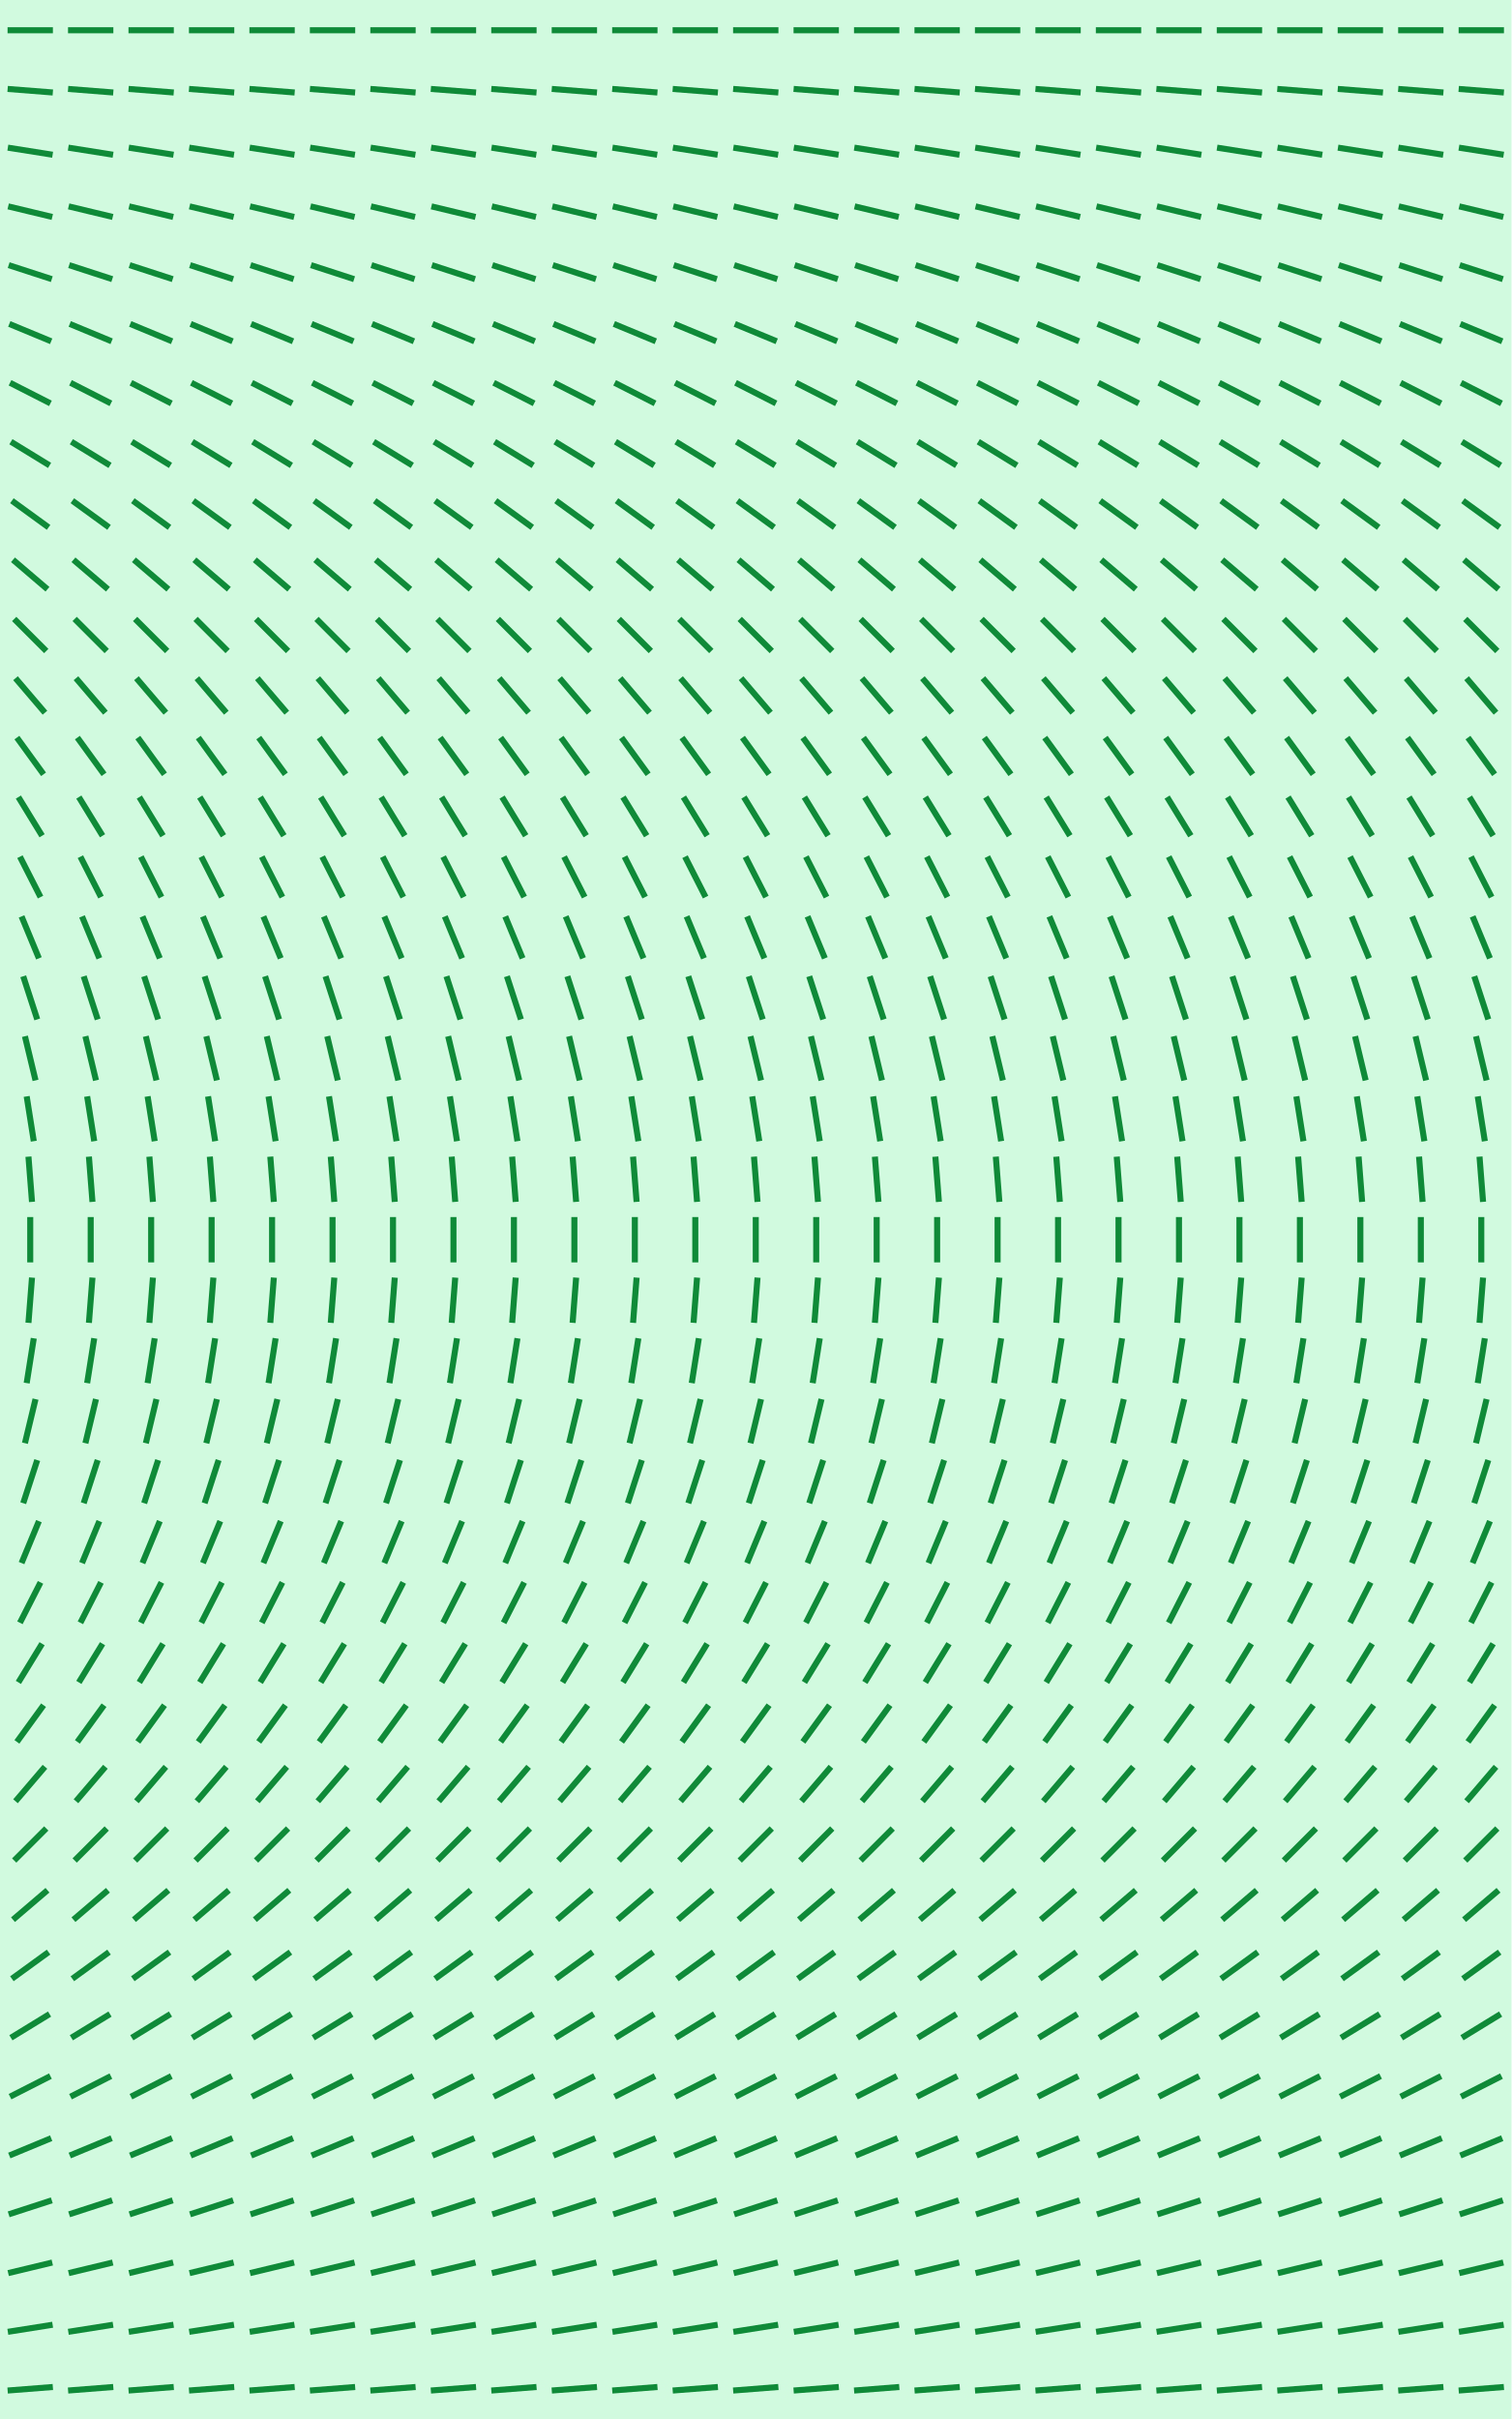
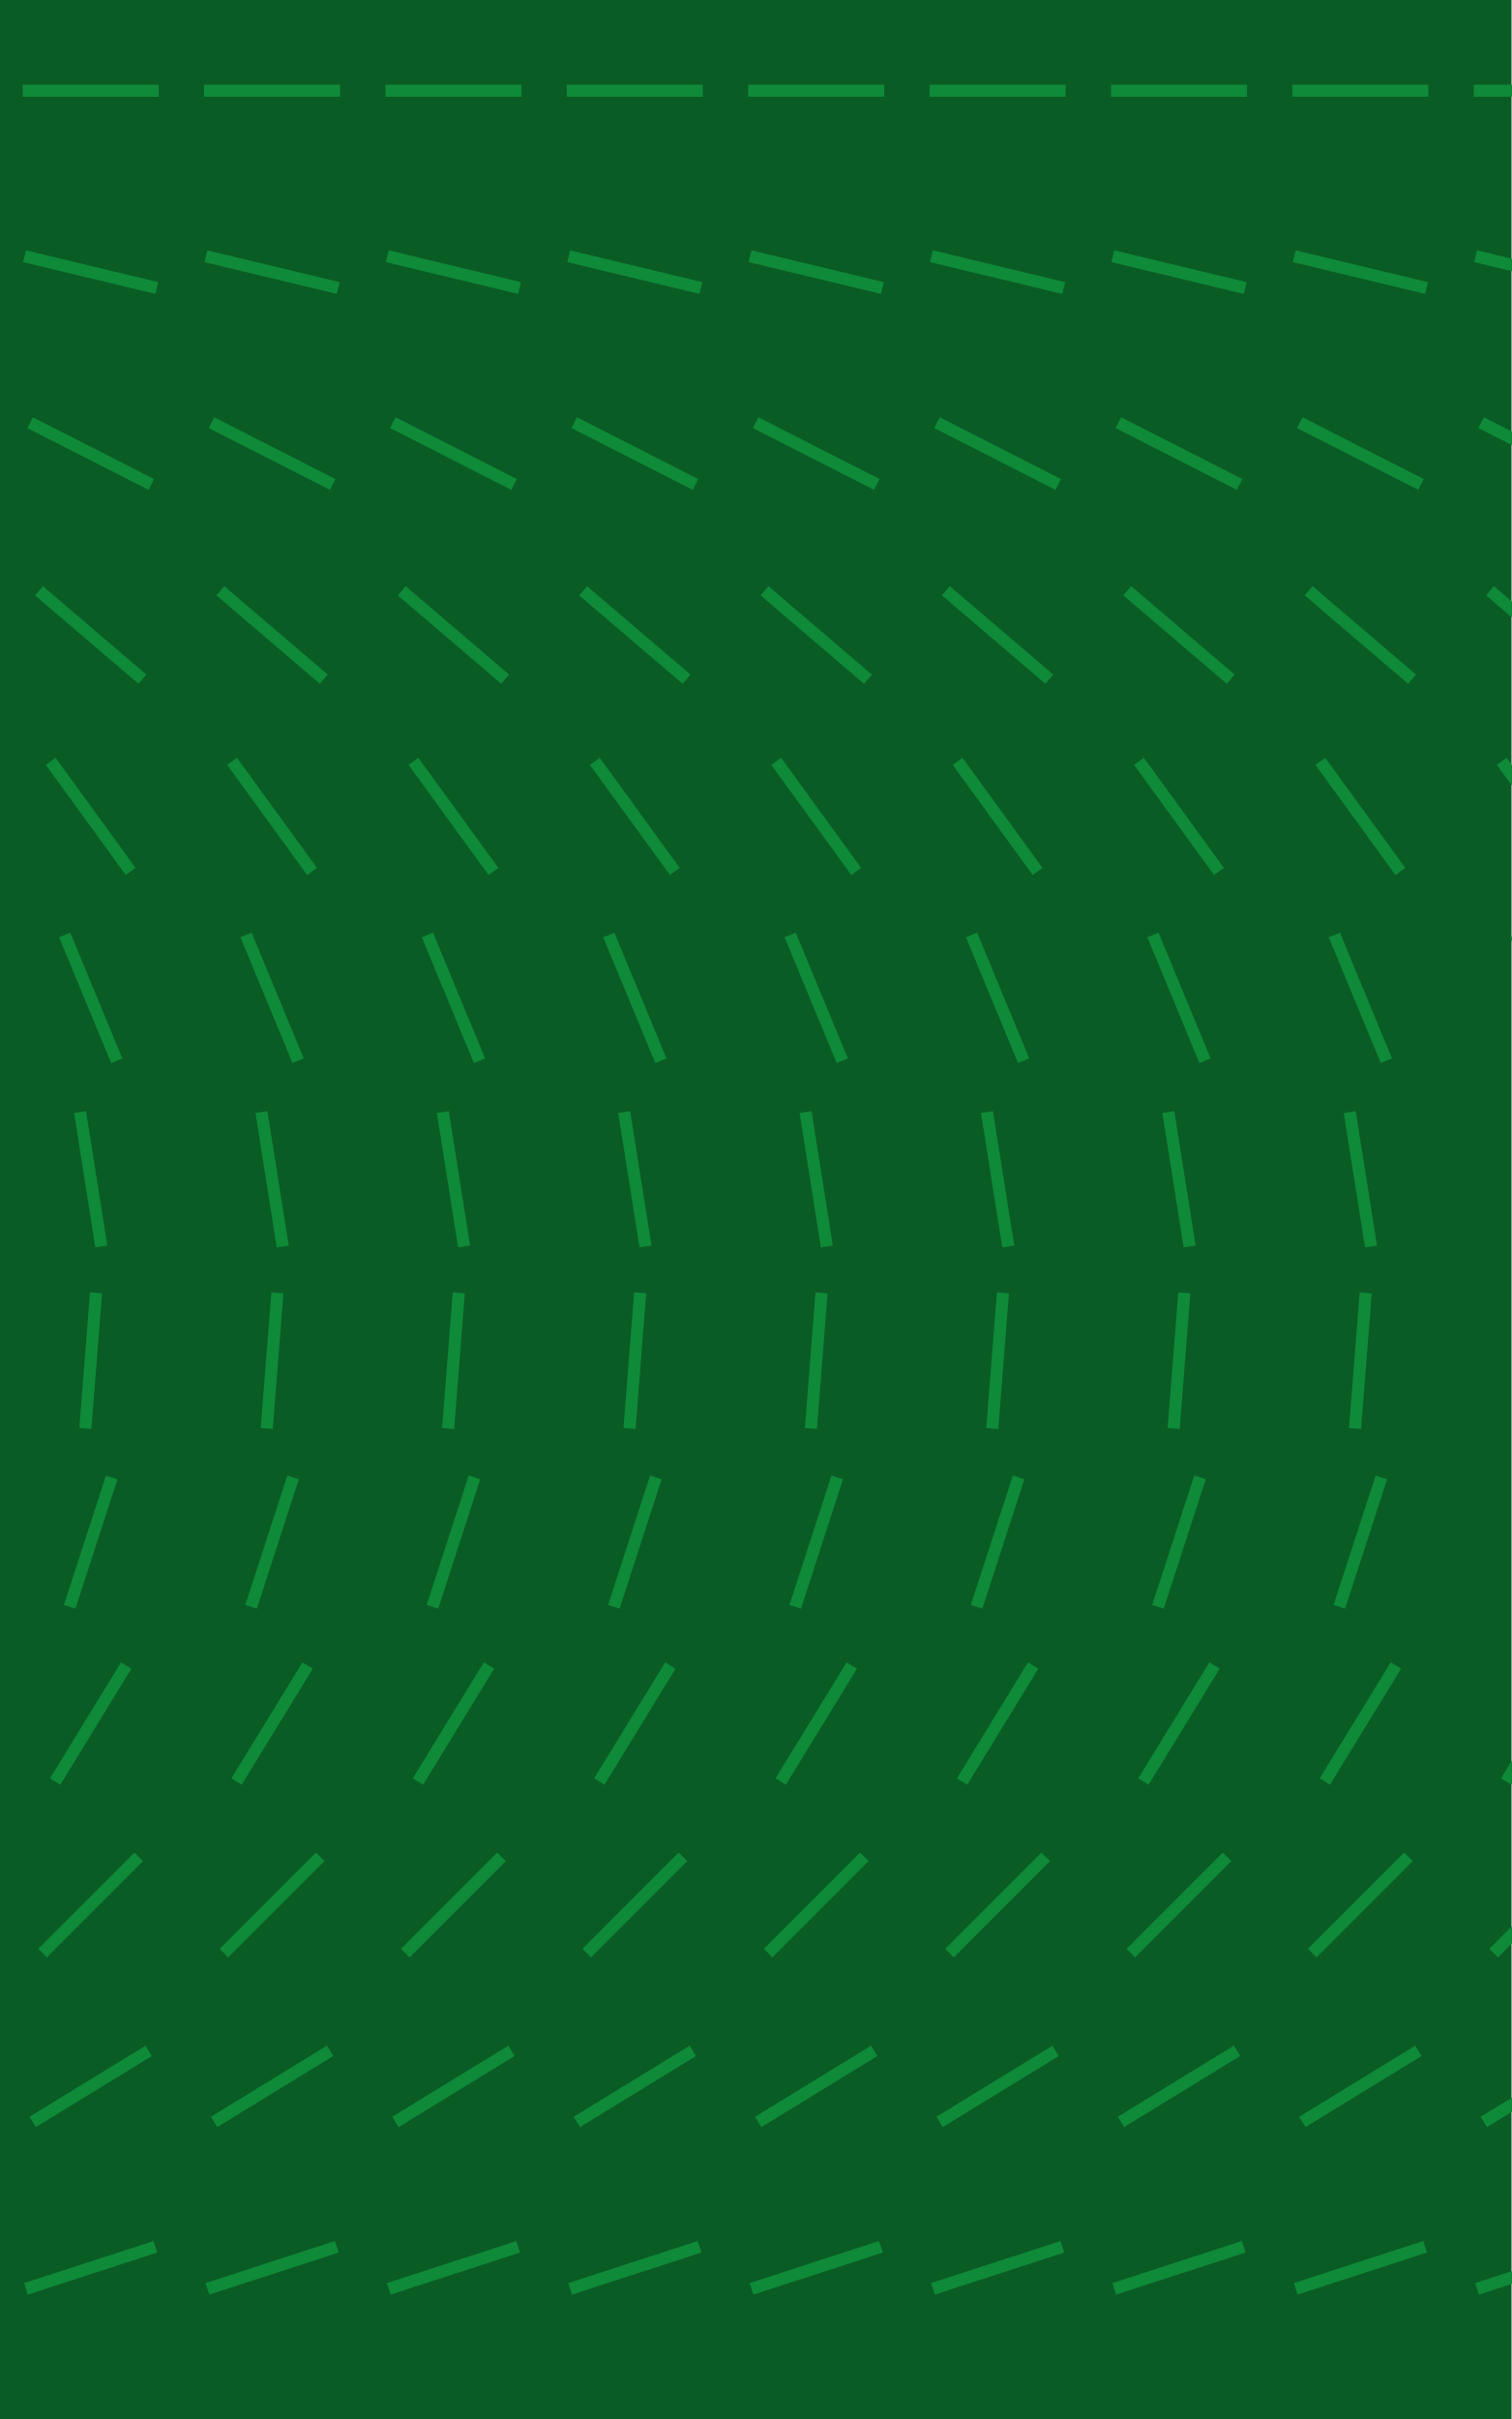
<svg xmlns="http://www.w3.org/2000/svg" viewBox="0 0 500 800" width="500" height="800" version="1.1">
-   <rect width="500" height="800" fill="hsl(140,80%, 90%)" />
-   <path d="M2.5,10 L17.5,10M2.523,29.412 L17.477,30.588M2.592,48.827 L17.408,51.173M2.707,68.249 L17.293,71.751M2.867,87.682 L17.133,92.318M3.071,107.13 L16.929,112.87M3.317,126.595 L16.683,133.405M3.605,146.081 L16.395,153.919M3.932,165.592 L16.068,174.408M4.297,185.129 L15.703,194.871M4.697,204.697 L15.303,215.303M5.129,224.297 L14.871,235.703M5.592,243.932 L14.408,256.068M6.081,263.605 L13.919,276.395M6.595,283.317 L13.405,296.683M7.13,303.071 L12.87,316.929M7.682,322.867 L12.318,337.133M8.249,342.707 L11.751,357.293M8.827,362.592 L11.173,377.408M9.412,382.523 L10.588,397.477M10,402.5 L10,417.5M10.588,422.523 L9.412,437.477M11.173,442.592 L8.827,457.408M11.751,462.707 L8.249,477.293M12.318,482.867 L7.682,497.133M12.87,503.071 L7.13,516.929M13.405,523.317 L6.595,536.683M13.919,543.605 L6.081,556.395M14.408,563.932 L5.592,576.068M14.871,584.297 L5.129,595.703M15.303,604.697 L4.697,615.303M15.703,625.129 L4.297,634.871M16.068,645.592 L3.932,654.408M16.395,666.081 L3.605,673.919M16.683,686.595 L3.317,693.405M16.929,707.13 L3.071,712.87M17.133,727.682 L2.867,732.318M17.293,748.249 L2.707,751.751M17.408,768.827 L2.592,771.173M17.477,789.412 L2.523,790.588M22.5,10 L37.5,10M22.523,29.412 L37.477,30.588M22.592,48.827 L37.408,51.173M22.707,68.249 L37.293,71.751M22.867,87.682 L37.133,92.318M23.071,107.13 L36.929,112.87M23.317,126.595 L36.683,133.405M23.605,146.081 L36.395,153.919M23.932,165.592 L36.068,174.408M24.297,185.129 L35.703,194.871M24.697,204.697 L35.303,215.303M25.129,224.297 L34.871,235.703M25.592,243.932 L34.408,256.068M26.081,263.605 L33.919,276.395M26.595,283.317 L33.405,296.683M27.13,303.071 L32.87,316.929M27.682,322.867 L32.318,337.133M28.249,342.707 L31.751,357.293M28.827,362.592 L31.173,377.408M29.412,382.523 L30.588,397.477M30,402.5 L30,417.5M30.588,422.523 L29.412,437.477M31.173,442.592 L28.827,457.408M31.751,462.707 L28.249,477.293M32.318,482.867 L27.682,497.133M32.87,503.071 L27.13,516.929M33.405,523.317 L26.595,536.683M33.919,543.605 L26.081,556.395M34.408,563.932 L25.592,576.068M34.871,584.297 L25.129,595.703M35.303,604.697 L24.697,615.303M35.703,625.129 L24.297,634.871M36.068,645.592 L23.932,654.408M36.395,666.081 L23.605,673.919M36.683,686.595 L23.317,693.405M36.929,707.13 L23.071,712.87M37.133,727.682 L22.867,732.318M37.293,748.249 L22.707,751.751M37.408,768.827 L22.592,771.173M37.477,789.412 L22.523,790.588M42.5,10 L57.5,10M42.523,29.412 L57.477,30.588M42.592,48.827 L57.408,51.173M42.707,68.249 L57.293,71.751M42.867,87.682 L57.133,92.318M43.071,107.13 L56.929,112.87M43.317,126.595 L56.683,133.405M43.605,146.081 L56.395,153.919M43.932,165.592 L56.068,174.408M44.297,185.129 L55.703,194.871M44.697,204.697 L55.303,215.303M45.129,224.297 L54.871,235.703M45.592,243.932 L54.408,256.068M46.081,263.605 L53.919,276.395M46.595,283.317 L53.405,296.683M47.13,303.071 L52.87,316.929M47.682,322.867 L52.318,337.133M48.249,342.707 L51.751,357.293M48.827,362.592 L51.173,377.408M49.412,382.523 L50.588,397.477M50,402.5 L50,417.5M50.588,422.523 L49.412,437.477M51.173,442.592 L48.827,457.408M51.751,462.707 L48.249,477.293M52.318,482.867 L47.682,497.133M52.87,503.071 L47.13,516.929M53.405,523.317 L46.595,536.683M53.919,543.605 L46.081,556.395M54.408,563.932 L45.592,576.068M54.871,584.297 L45.129,595.703M55.303,604.697 L44.697,615.303M55.703,625.129 L44.297,634.871M56.068,645.592 L43.932,654.408M56.395,666.081 L43.605,673.919M56.683,686.595 L43.317,693.405M56.929,707.13 L43.071,712.87M57.133,727.682 L42.867,732.318M57.293,748.249 L42.707,751.751M57.408,768.827 L42.592,771.173M57.477,789.412 L42.523,790.588M62.5,10 L77.5,10M62.523,29.412 L77.477,30.588M62.592,48.827 L77.408,51.173M62.707,68.249 L77.293,71.751M62.867,87.682 L77.133,92.318M63.071,107.13 L76.929,112.87M63.317,126.595 L76.683,133.405M63.605,146.081 L76.395,153.919M63.932,165.592 L76.068,174.408M64.297,185.129 L75.703,194.871M64.697,204.697 L75.303,215.303M65.129,224.297 L74.871,235.703M65.592,243.932 L74.408,256.068M66.081,263.605 L73.919,276.395M66.595,283.317 L73.405,296.683M67.13,303.071 L72.87,316.929M67.682,322.867 L72.318,337.133M68.249,342.707 L71.751,357.293M68.827,362.592 L71.173,377.408M69.412,382.523 L70.588,397.477M70,402.5 L70,417.5M70.588,422.523 L69.412,437.477M71.173,442.592 L68.827,457.408M71.751,462.707 L68.249,477.293M72.318,482.867 L67.682,497.133M72.87,503.071 L67.13,516.929M73.405,523.317 L66.595,536.683M73.919,543.605 L66.081,556.395M74.408,563.932 L65.592,576.068M74.871,584.297 L65.129,595.703M75.303,604.697 L64.697,615.303M75.703,625.129 L64.297,634.871M76.068,645.592 L63.932,654.408M76.395,666.081 L63.605,673.919M76.683,686.595 L63.317,693.405M76.929,707.13 L63.071,712.87M77.133,727.682 L62.867,732.318M77.293,748.249 L62.707,751.751M77.408,768.827 L62.592,771.173M77.477,789.412 L62.523,790.588M82.5,10 L97.5,10M82.523,29.412 L97.477,30.588M82.592,48.827 L97.408,51.173M82.707,68.249 L97.293,71.751M82.867,87.682 L97.133,92.318M83.071,107.13 L96.929,112.87M83.317,126.595 L96.683,133.405M83.605,146.081 L96.395,153.919M83.932,165.592 L96.068,174.408M84.297,185.129 L95.703,194.871M84.697,204.697 L95.303,215.303M85.129,224.297 L94.871,235.703M85.592,243.932 L94.408,256.068M86.081,263.605 L93.919,276.395M86.595,283.317 L93.405,296.683M87.13,303.071 L92.87,316.929M87.682,322.867 L92.318,337.133M88.249,342.707 L91.751,357.293M88.827,362.592 L91.173,377.408M89.412,382.523 L90.588,397.477M90,402.5 L90,417.5M90.588,422.523 L89.412,437.477M91.173,442.592 L88.827,457.408M91.751,462.707 L88.249,477.293M92.318,482.867 L87.682,497.133M92.87,503.071 L87.13,516.929M93.405,523.317 L86.595,536.683M93.919,543.605 L86.081,556.395M94.408,563.932 L85.592,576.068M94.871,584.297 L85.129,595.703M95.303,604.697 L84.697,615.303M95.703,625.129 L84.297,634.871M96.068,645.592 L83.932,654.408M96.395,666.081 L83.605,673.919M96.683,686.595 L83.317,693.405M96.929,707.13 L83.071,712.87M97.133,727.682 L82.867,732.318M97.293,748.249 L82.707,751.751M97.408,768.827 L82.592,771.173M97.477,789.412 L82.523,790.588M102.5,10 L117.5,10M102.523,29.412 L117.477,30.588M102.592,48.827 L117.408,51.173M102.707,68.249 L117.293,71.751M102.867,87.682 L117.133,92.318M103.071,107.13 L116.929,112.87M103.317,126.595 L116.683,133.405M103.605,146.081 L116.395,153.919M103.932,165.592 L116.068,174.408M104.297,185.129 L115.703,194.871M104.697,204.697 L115.303,215.303M105.129,224.297 L114.871,235.703M105.592,243.932 L114.408,256.068M106.081,263.605 L113.919,276.395M106.595,283.317 L113.405,296.683M107.13,303.071 L112.87,316.929M107.682,322.867 L112.318,337.133M108.249,342.707 L111.751,357.293M108.827,362.592 L111.173,377.408M109.412,382.523 L110.588,397.477M110,402.5 L110,417.5M110.588,422.523 L109.412,437.477M111.173,442.592 L108.827,457.408M111.751,462.707 L108.249,477.293M112.318,482.867 L107.682,497.133M112.87,503.071 L107.13,516.929M113.405,523.317 L106.595,536.683M113.919,543.605 L106.081,556.395M114.408,563.932 L105.592,576.068M114.871,584.297 L105.129,595.703M115.303,604.697 L104.697,615.303M115.703,625.129 L104.297,634.871M116.068,645.592 L103.932,654.408M116.395,666.081 L103.605,673.919M116.683,686.595 L103.317,693.405M116.929,707.13 L103.071,712.87M117.133,727.682 L102.867,732.318M117.293,748.249 L102.707,751.751M117.408,768.827 L102.592,771.173M117.477,789.412 L102.523,790.588M122.5,10 L137.5,10M122.523,29.412 L137.477,30.588M122.592,48.827 L137.408,51.173M122.707,68.249 L137.293,71.751M122.867,87.682 L137.133,92.318M123.071,107.13 L136.929,112.87M123.317,126.595 L136.683,133.405M123.605,146.081 L136.395,153.919M123.932,165.592 L136.068,174.408M124.297,185.129 L135.703,194.871M124.697,204.697 L135.303,215.303M125.129,224.297 L134.871,235.703M125.592,243.932 L134.408,256.068M126.081,263.605 L133.919,276.395M126.595,283.317 L133.405,296.683M127.13,303.071 L132.87,316.929M127.682,322.867 L132.318,337.133M128.249,342.707 L131.751,357.293M128.827,362.592 L131.173,377.408M129.412,382.523 L130.588,397.477M130,402.5 L130,417.5M130.588,422.523 L129.412,437.477M131.173,442.592 L128.827,457.408M131.751,462.707 L128.249,477.293M132.318,482.867 L127.682,497.133M132.87,503.071 L127.13,516.929M133.405,523.317 L126.595,536.683M133.919,543.605 L126.081,556.395M134.408,563.932 L125.592,576.068M134.871,584.297 L125.129,595.703M135.303,604.697 L124.697,615.303M135.703,625.129 L124.297,634.871M136.068,645.592 L123.932,654.408M136.395,666.081 L123.605,673.919M136.683,686.595 L123.317,693.405M136.929,707.13 L123.071,712.87M137.133,727.682 L122.867,732.318M137.293,748.249 L122.707,751.751M137.408,768.827 L122.592,771.173M137.477,789.412 L122.523,790.588M142.5,10 L157.5,10M142.523,29.412 L157.477,30.588M142.592,48.827 L157.408,51.173M142.707,68.249 L157.293,71.751M142.867,87.682 L157.133,92.318M143.071,107.13 L156.929,112.87M143.317,126.595 L156.683,133.405M143.605,146.081 L156.395,153.919M143.932,165.592 L156.068,174.408M144.297,185.129 L155.703,194.871M144.697,204.697 L155.303,215.303M145.129,224.297 L154.871,235.703M145.592,243.932 L154.408,256.068M146.081,263.605 L153.919,276.395M146.595,283.317 L153.405,296.683M147.13,303.071 L152.87,316.929M147.682,322.867 L152.318,337.133M148.249,342.707 L151.751,357.293M148.827,362.592 L151.173,377.408M149.412,382.523 L150.588,397.477M150,402.5 L150,417.5M150.588,422.523 L149.412,437.477M151.173,442.592 L148.827,457.408M151.751,462.707 L148.249,477.293M152.318,482.867 L147.682,497.133M152.87,503.071 L147.13,516.929M153.405,523.317 L146.595,536.683M153.919,543.605 L146.081,556.395M154.408,563.932 L145.592,576.068M154.871,584.297 L145.129,595.703M155.303,604.697 L144.697,615.303M155.703,625.129 L144.297,634.871M156.068,645.592 L143.932,654.408M156.395,666.081 L143.605,673.919M156.683,686.595 L143.317,693.405M156.929,707.13 L143.071,712.87M157.133,727.682 L142.867,732.318M157.293,748.249 L142.707,751.751M157.408,768.827 L142.592,771.173M157.477,789.412 L142.523,790.588M162.5,10 L177.5,10M162.523,29.412 L177.477,30.588M162.592,48.827 L177.408,51.173M162.707,68.249 L177.293,71.751M162.867,87.682 L177.133,92.318M163.071,107.13 L176.929,112.87M163.317,126.595 L176.683,133.405M163.605,146.081 L176.395,153.919M163.932,165.592 L176.068,174.408M164.297,185.129 L175.703,194.871M164.697,204.697 L175.303,215.303M165.129,224.297 L174.871,235.703M165.592,243.932 L174.408,256.068M166.081,263.605 L173.919,276.395M166.595,283.317 L173.405,296.683M167.13,303.071 L172.87,316.929M167.682,322.867 L172.318,337.133M168.249,342.707 L171.751,357.293M168.827,362.592 L171.173,377.408M169.412,382.523 L170.588,397.477M170,402.5 L170,417.5M170.588,422.523 L169.412,437.477M171.173,442.592 L168.827,457.408M171.751,462.707 L168.249,477.293M172.318,482.867 L167.682,497.133M172.87,503.071 L167.13,516.929M173.405,523.317 L166.595,536.683M173.919,543.605 L166.081,556.395M174.408,563.932 L165.592,576.068M174.871,584.297 L165.129,595.703M175.303,604.697 L164.697,615.303M175.703,625.129 L164.297,634.871M176.068,645.592 L163.932,654.408M176.395,666.081 L163.605,673.919M176.683,686.595 L163.317,693.405M176.929,707.13 L163.071,712.87M177.133,727.682 L162.867,732.318M177.293,748.249 L162.707,751.751M177.408,768.827 L162.592,771.173M177.477,789.412 L162.523,790.588M182.5,10 L197.5,10M182.523,29.412 L197.477,30.588M182.592,48.827 L197.408,51.173M182.707,68.249 L197.293,71.751M182.867,87.682 L197.133,92.318M183.071,107.13 L196.929,112.87M183.317,126.595 L196.683,133.405M183.605,146.081 L196.395,153.919M183.932,165.592 L196.068,174.408M184.297,185.129 L195.703,194.871M184.697,204.697 L195.303,215.303M185.129,224.297 L194.871,235.703M185.592,243.932 L194.408,256.068M186.081,263.605 L193.919,276.395M186.595,283.317 L193.405,296.683M187.13,303.071 L192.87,316.929M187.682,322.867 L192.318,337.133M188.249,342.707 L191.751,357.293M188.827,362.592 L191.173,377.408M189.412,382.523 L190.588,397.477M190,402.5 L190,417.5M190.588,422.523 L189.412,437.477M191.173,442.592 L188.827,457.408M191.751,462.707 L188.249,477.293M192.318,482.867 L187.682,497.133M192.87,503.071 L187.13,516.929M193.405,523.317 L186.595,536.683M193.919,543.605 L186.081,556.395M194.408,563.932 L185.592,576.068M194.871,584.297 L185.129,595.703M195.303,604.697 L184.697,615.303M195.703,625.129 L184.297,634.871M196.068,645.592 L183.932,654.408M196.395,666.081 L183.605,673.919M196.683,686.595 L183.317,693.405M196.929,707.13 L183.071,712.87M197.133,727.682 L182.867,732.318M197.293,748.249 L182.707,751.751M197.408,768.827 L182.592,771.173M197.477,789.412 L182.523,790.588M202.5,10 L217.5,10M202.523,29.412 L217.477,30.588M202.592,48.827 L217.408,51.173M202.707,68.249 L217.293,71.751M202.867,87.682 L217.133,92.318M203.071,107.13 L216.929,112.87M203.317,126.595 L216.683,133.405M203.605,146.081 L216.395,153.919M203.932,165.592 L216.068,174.408M204.297,185.129 L215.703,194.871M204.697,204.697 L215.303,215.303M205.129,224.297 L214.871,235.703M205.592,243.932 L214.408,256.068M206.081,263.605 L213.919,276.395M206.595,283.317 L213.405,296.683M207.13,303.071 L212.87,316.929M207.682,322.867 L212.318,337.133M208.249,342.707 L211.751,357.293M208.827,362.592 L211.173,377.408M209.412,382.523 L210.588,397.477M210,402.5 L210,417.5M210.588,422.523 L209.412,437.477M211.173,442.592 L208.827,457.408M211.751,462.707 L208.249,477.293M212.318,482.867 L207.682,497.133M212.87,503.071 L207.13,516.929M213.405,523.317 L206.595,536.683M213.919,543.605 L206.081,556.395M214.408,563.932 L205.592,576.068M214.871,584.297 L205.129,595.703M215.303,604.697 L204.697,615.303M215.703,625.129 L204.297,634.871M216.068,645.592 L203.932,654.408M216.395,666.081 L203.605,673.919M216.683,686.595 L203.317,693.405M216.929,707.13 L203.071,712.87M217.133,727.682 L202.867,732.318M217.293,748.249 L202.707,751.751M217.408,768.827 L202.592,771.173M217.477,789.412 L202.523,790.588M222.5,10 L237.5,10M222.523,29.412 L237.477,30.588M222.592,48.827 L237.408,51.173M222.707,68.249 L237.293,71.751M222.867,87.682 L237.133,92.318M223.071,107.13 L236.929,112.87M223.317,126.595 L236.683,133.405M223.605,146.081 L236.395,153.919M223.932,165.592 L236.068,174.408M224.297,185.129 L235.703,194.871M224.697,204.697 L235.303,215.303M225.129,224.297 L234.871,235.703M225.592,243.932 L234.408,256.068M226.081,263.605 L233.919,276.395M226.595,283.317 L233.405,296.683M227.13,303.071 L232.87,316.929M227.682,322.867 L232.318,337.133M228.249,342.707 L231.751,357.293M228.827,362.592 L231.173,377.408M229.412,382.523 L230.588,397.477M230,402.5 L230,417.5M230.588,422.523 L229.412,437.477M231.173,442.592 L228.827,457.408M231.751,462.707 L228.249,477.293M232.318,482.867 L227.682,497.133M232.87,503.071 L227.13,516.929M233.405,523.317 L226.595,536.683M233.919,543.605 L226.081,556.395M234.408,563.932 L225.592,576.068M234.871,584.297 L225.129,595.703M235.303,604.697 L224.697,615.303M235.703,625.129 L224.297,634.871M236.068,645.592 L223.932,654.408M236.395,666.081 L223.605,673.919M236.683,686.595 L223.317,693.405M236.929,707.13 L223.071,712.87M237.133,727.682 L222.867,732.318M237.293,748.249 L222.707,751.751M237.408,768.827 L222.592,771.173M237.477,789.412 L222.523,790.588M242.5,10 L257.5,10M242.523,29.412 L257.477,30.588M242.592,48.827 L257.408,51.173M242.707,68.249 L257.293,71.751M242.867,87.682 L257.133,92.318M243.071,107.13 L256.929,112.87M243.317,126.595 L256.683,133.405M243.605,146.081 L256.395,153.919M243.932,165.592 L256.068,174.408M244.297,185.129 L255.703,194.871M244.697,204.697 L255.303,215.303M245.129,224.297 L254.871,235.703M245.592,243.932 L254.408,256.068M246.081,263.605 L253.919,276.395M246.595,283.317 L253.405,296.683M247.13,303.071 L252.87,316.929M247.682,322.867 L252.318,337.133M248.249,342.707 L251.751,357.293M248.827,362.592 L251.173,377.408M249.412,382.523 L250.588,397.477M250,402.5 L250,417.5M250.588,422.523 L249.412,437.477M251.173,442.592 L248.827,457.408M251.751,462.707 L248.249,477.293M252.318,482.867 L247.682,497.133M252.87,503.071 L247.13,516.929M253.405,523.317 L246.595,536.683M253.919,543.605 L246.081,556.395M254.408,563.932 L245.592,576.068M254.871,584.297 L245.129,595.703M255.303,604.697 L244.697,615.303M255.703,625.129 L244.297,634.871M256.068,645.592 L243.932,654.408M256.395,666.081 L243.605,673.919M256.683,686.595 L243.317,693.405M256.929,707.13 L243.071,712.87M257.133,727.682 L242.867,732.318M257.293,748.249 L242.707,751.751M257.408,768.827 L242.592,771.173M257.477,789.412 L242.523,790.588M262.5,10 L277.5,10M262.523,29.412 L277.477,30.588M262.592,48.827 L277.408,51.173M262.707,68.249 L277.293,71.751M262.867,87.682 L277.133,92.318M263.071,107.13 L276.929,112.87M263.317,126.595 L276.683,133.405M263.605,146.081 L276.395,153.919M263.932,165.592 L276.068,174.408M264.297,185.129 L275.703,194.871M264.697,204.697 L275.303,215.303M265.129,224.297 L274.871,235.703M265.592,243.932 L274.408,256.068M266.081,263.605 L273.919,276.395M266.595,283.317 L273.405,296.683M267.13,303.071 L272.87,316.929M267.682,322.867 L272.318,337.133M268.249,342.707 L271.751,357.293M268.827,362.592 L271.173,377.408M269.412,382.523 L270.588,397.477M270,402.5 L270,417.5M270.588,422.523 L269.412,437.477M271.173,442.592 L268.827,457.408M271.751,462.707 L268.249,477.293M272.318,482.867 L267.682,497.133M272.87,503.071 L267.13,516.929M273.405,523.317 L266.595,536.683M273.919,543.605 L266.081,556.395M274.408,563.932 L265.592,576.068M274.871,584.297 L265.129,595.703M275.303,604.697 L264.697,615.303M275.703,625.129 L264.297,634.871M276.068,645.592 L263.932,654.408M276.395,666.081 L263.605,673.919M276.683,686.595 L263.317,693.405M276.929,707.13 L263.071,712.87M277.133,727.682 L262.867,732.318M277.293,748.249 L262.707,751.751M277.408,768.827 L262.592,771.173M277.477,789.412 L262.523,790.588M282.5,10 L297.5,10M282.523,29.412 L297.477,30.588M282.592,48.827 L297.408,51.173M282.707,68.249 L297.293,71.751M282.867,87.682 L297.133,92.318M283.071,107.13 L296.929,112.87M283.317,126.595 L296.683,133.405M283.605,146.081 L296.395,153.919M283.932,165.592 L296.068,174.408M284.297,185.129 L295.703,194.871M284.697,204.697 L295.303,215.303M285.129,224.297 L294.871,235.703M285.592,243.932 L294.408,256.068M286.081,263.605 L293.919,276.395M286.595,283.317 L293.405,296.683M287.13,303.071 L292.87,316.929M287.682,322.867 L292.318,337.133M288.249,342.707 L291.751,357.293M288.827,362.592 L291.173,377.408M289.412,382.523 L290.588,397.477M290,402.5 L290,417.5M290.588,422.523 L289.412,437.477M291.173,442.592 L288.827,457.408M291.751,462.707 L288.249,477.293M292.318,482.867 L287.682,497.133M292.87,503.071 L287.13,516.929M293.405,523.317 L286.595,536.683M293.919,543.605 L286.081,556.395M294.408,563.932 L285.592,576.068M294.871,584.297 L285.129,595.703M295.303,604.697 L284.697,615.303M295.703,625.129 L284.297,634.871M296.068,645.592 L283.932,654.408M296.395,666.081 L283.605,673.919M296.683,686.595 L283.317,693.405M296.929,707.13 L283.071,712.87M297.133,727.682 L282.867,732.318M297.293,748.249 L282.707,751.751M297.408,768.827 L282.592,771.173M297.477,789.412 L282.523,790.588M302.5,10 L317.5,10M302.523,29.412 L317.477,30.588M302.592,48.827 L317.408,51.173M302.707,68.249 L317.293,71.751M302.867,87.682 L317.133,92.318M303.071,107.13 L316.929,112.87M303.317,126.595 L316.683,133.405M303.605,146.081 L316.395,153.919M303.932,165.592 L316.068,174.408M304.297,185.129 L315.703,194.871M304.697,204.697 L315.303,215.303M305.129,224.297 L314.871,235.703M305.592,243.932 L314.408,256.068M306.081,263.605 L313.919,276.395M306.595,283.317 L313.405,296.683M307.13,303.071 L312.87,316.929M307.682,322.867 L312.318,337.133M308.249,342.707 L311.751,357.293M308.827,362.592 L311.173,377.408M309.412,382.523 L310.588,397.477M310,402.5 L310,417.5M310.588,422.523 L309.412,437.477M311.173,442.592 L308.827,457.408M311.751,462.707 L308.249,477.293M312.318,482.867 L307.682,497.133M312.87,503.071 L307.13,516.929M313.405,523.317 L306.595,536.683M313.919,543.605 L306.081,556.395M314.408,563.932 L305.592,576.068M314.871,584.297 L305.129,595.703M315.303,604.697 L304.697,615.303M315.703,625.129 L304.297,634.871M316.068,645.592 L303.932,654.408M316.395,666.081 L303.605,673.919M316.683,686.595 L303.317,693.405M316.929,707.13 L303.071,712.87M317.133,727.682 L302.867,732.318M317.293,748.249 L302.707,751.751M317.408,768.827 L302.592,771.173M317.477,789.412 L302.523,790.588M322.5,10 L337.5,10M322.523,29.412 L337.477,30.588M322.592,48.827 L337.408,51.173M322.707,68.249 L337.293,71.751M322.867,87.682 L337.133,92.318M323.071,107.13 L336.929,112.87M323.317,126.595 L336.683,133.405M323.605,146.081 L336.395,153.919M323.932,165.592 L336.068,174.408M324.297,185.129 L335.703,194.871M324.697,204.697 L335.303,215.303M325.129,224.297 L334.871,235.703M325.592,243.932 L334.408,256.068M326.081,263.605 L333.919,276.395M326.595,283.317 L333.405,296.683M327.13,303.071 L332.87,316.929M327.682,322.867 L332.318,337.133M328.249,342.707 L331.751,357.293M328.827,362.592 L331.173,377.408M329.412,382.523 L330.588,397.477M330,402.5 L330,417.5M330.588,422.523 L329.412,437.477M331.173,442.592 L328.827,457.408M331.751,462.707 L328.249,477.293M332.318,482.867 L327.682,497.133M332.87,503.071 L327.13,516.929M333.405,523.317 L326.595,536.683M333.919,543.605 L326.081,556.395M334.408,563.932 L325.592,576.068M334.871,584.297 L325.129,595.703M335.303,604.697 L324.697,615.303M335.703,625.129 L324.297,634.871M336.068,645.592 L323.932,654.408M336.395,666.081 L323.605,673.919M336.683,686.595 L323.317,693.405M336.929,707.13 L323.071,712.87M337.133,727.682 L322.867,732.318M337.293,748.249 L322.707,751.751M337.408,768.827 L322.592,771.173M337.477,789.412 L322.523,790.588M342.5,10 L357.5,10M342.523,29.412 L357.477,30.588M342.592,48.827 L357.408,51.173M342.707,68.249 L357.293,71.751M342.867,87.682 L357.133,92.318M343.071,107.13 L356.929,112.87M343.317,126.595 L356.683,133.405M343.605,146.081 L356.395,153.919M343.932,165.592 L356.068,174.408M344.297,185.129 L355.703,194.871M344.697,204.697 L355.303,215.303M345.129,224.297 L354.871,235.703M345.592,243.932 L354.408,256.068M346.081,263.605 L353.919,276.395M346.595,283.317 L353.405,296.683M347.13,303.071 L352.87,316.929M347.682,322.867 L352.318,337.133M348.249,342.707 L351.751,357.293M348.827,362.592 L351.173,377.408M349.412,382.523 L350.588,397.477M350,402.5 L350,417.5M350.588,422.523 L349.412,437.477M351.173,442.592 L348.827,457.408M351.751,462.707 L348.249,477.293M352.318,482.867 L347.682,497.133M352.87,503.071 L347.13,516.929M353.405,523.317 L346.595,536.683M353.919,543.605 L346.081,556.395M354.408,563.932 L345.592,576.068M354.871,584.297 L345.129,595.703M355.303,604.697 L344.697,615.303M355.703,625.129 L344.297,634.871M356.068,645.592 L343.932,654.408M356.395,666.081 L343.605,673.919M356.683,686.595 L343.317,693.405M356.929,707.13 L343.071,712.87M357.133,727.682 L342.867,732.318M357.293,748.249 L342.707,751.751M357.408,768.827 L342.592,771.173M357.477,789.412 L342.523,790.588M362.5,10 L377.5,10M362.523,29.412 L377.477,30.588M362.592,48.827 L377.408,51.173M362.707,68.249 L377.293,71.751M362.867,87.682 L377.133,92.318M363.071,107.13 L376.929,112.87M363.317,126.595 L376.683,133.405M363.605,146.081 L376.395,153.919M363.932,165.592 L376.068,174.408M364.297,185.129 L375.703,194.871M364.697,204.697 L375.303,215.303M365.129,224.297 L374.871,235.703M365.592,243.932 L374.408,256.068M366.081,263.605 L373.919,276.395M366.595,283.317 L373.405,296.683M367.13,303.071 L372.87,316.929M367.682,322.867 L372.318,337.133M368.249,342.707 L371.751,357.293M368.827,362.592 L371.173,377.408M369.412,382.523 L370.588,397.477M370,402.5 L370,417.5M370.588,422.523 L369.412,437.477M371.173,442.592 L368.827,457.408M371.751,462.707 L368.249,477.293M372.318,482.867 L367.682,497.133M372.87,503.071 L367.13,516.929M373.405,523.317 L366.595,536.683M373.919,543.605 L366.081,556.395M374.408,563.932 L365.592,576.068M374.871,584.297 L365.129,595.703M375.303,604.697 L364.697,615.303M375.703,625.129 L364.297,634.871M376.068,645.592 L363.932,654.408M376.395,666.081 L363.605,673.919M376.683,686.595 L363.317,693.405M376.929,707.13 L363.071,712.87M377.133,727.682 L362.867,732.318M377.293,748.249 L362.707,751.751M377.408,768.827 L362.592,771.173M377.477,789.412 L362.523,790.588M382.5,10 L397.5,10M382.523,29.412 L397.477,30.588M382.592,48.827 L397.408,51.173M382.707,68.249 L397.293,71.751M382.867,87.682 L397.133,92.318M383.071,107.13 L396.929,112.87M383.317,126.595 L396.683,133.405M383.605,146.081 L396.395,153.919M383.932,165.592 L396.068,174.408M384.297,185.129 L395.703,194.871M384.697,204.697 L395.303,215.303M385.129,224.297 L394.871,235.703M385.592,243.932 L394.408,256.068M386.081,263.605 L393.919,276.395M386.595,283.317 L393.405,296.683M387.13,303.071 L392.87,316.929M387.682,322.867 L392.318,337.133M388.249,342.707 L391.751,357.293M388.827,362.592 L391.173,377.408M389.412,382.523 L390.588,397.477M390,402.5 L390,417.5M390.588,422.523 L389.412,437.477M391.173,442.592 L388.827,457.408M391.751,462.707 L388.249,477.293M392.318,482.867 L387.682,497.133M392.87,503.071 L387.13,516.929M393.405,523.317 L386.595,536.683M393.919,543.605 L386.081,556.395M394.408,563.932 L385.592,576.068M394.871,584.297 L385.129,595.703M395.303,604.697 L384.697,615.303M395.703,625.129 L384.297,634.871M396.068,645.592 L383.932,654.408M396.395,666.081 L383.605,673.919M396.683,686.595 L383.317,693.405M396.929,707.13 L383.071,712.87M397.133,727.682 L382.867,732.318M397.293,748.249 L382.707,751.751M397.408,768.827 L382.592,771.173M397.477,789.412 L382.523,790.588M402.5,10 L417.5,10M402.523,29.412 L417.477,30.588M402.592,48.827 L417.408,51.173M402.707,68.249 L417.293,71.751M402.867,87.682 L417.133,92.318M403.071,107.13 L416.929,112.87M403.317,126.595 L416.683,133.405M403.605,146.081 L416.395,153.919M403.932,165.592 L416.068,174.408M404.297,185.129 L415.703,194.871M404.697,204.697 L415.303,215.303M405.129,224.297 L414.871,235.703M405.592,243.932 L414.408,256.068M406.081,263.605 L413.919,276.395M406.595,283.317 L413.405,296.683M407.13,303.071 L412.87,316.929M407.682,322.867 L412.318,337.133M408.249,342.707 L411.751,357.293M408.827,362.592 L411.173,377.408M409.412,382.523 L410.588,397.477M410,402.5 L410,417.5M410.588,422.523 L409.412,437.477M411.173,442.592 L408.827,457.408M411.751,462.707 L408.249,477.293M412.318,482.867 L407.682,497.133M412.87,503.071 L407.13,516.929M413.405,523.317 L406.595,536.683M413.919,543.605 L406.081,556.395M414.408,563.932 L405.592,576.068M414.871,584.297 L405.129,595.703M415.303,604.697 L404.697,615.303M415.703,625.129 L404.297,634.871M416.068,645.592 L403.932,654.408M416.395,666.081 L403.605,673.919M416.683,686.595 L403.317,693.405M416.929,707.13 L403.071,712.87M417.133,727.682 L402.867,732.318M417.293,748.249 L402.707,751.751M417.408,768.827 L402.592,771.173M417.477,789.412 L402.523,790.588M422.5,10 L437.5,10M422.523,29.412 L437.477,30.588M422.592,48.827 L437.408,51.173M422.707,68.249 L437.293,71.751M422.867,87.682 L437.133,92.318M423.071,107.13 L436.929,112.87M423.317,126.595 L436.683,133.405M423.605,146.081 L436.395,153.919M423.932,165.592 L436.068,174.408M424.297,185.129 L435.703,194.871M424.697,204.697 L435.303,215.303M425.129,224.297 L434.871,235.703M425.592,243.932 L434.408,256.068M426.081,263.605 L433.919,276.395M426.595,283.317 L433.405,296.683M427.13,303.071 L432.87,316.929M427.682,322.867 L432.318,337.133M428.249,342.707 L431.751,357.293M428.827,362.592 L431.173,377.408M429.412,382.523 L430.588,397.477M430,402.5 L430,417.5M430.588,422.523 L429.412,437.477M431.173,442.592 L428.827,457.408M431.751,462.707 L428.249,477.293M432.318,482.867 L427.682,497.133M432.87,503.071 L427.13,516.929M433.405,523.317 L426.595,536.683M433.919,543.605 L426.081,556.395M434.408,563.932 L425.592,576.068M434.871,584.297 L425.129,595.703M435.303,604.697 L424.697,615.303M435.703,625.129 L424.297,634.871M436.068,645.592 L423.932,654.408M436.395,666.081 L423.605,673.919M436.683,686.595 L423.317,693.405M436.929,707.13 L423.071,712.87M437.133,727.682 L422.867,732.318M437.293,748.249 L422.707,751.751M437.408,768.827 L422.592,771.173M437.477,789.412 L422.523,790.588M442.5,10 L457.5,10M442.523,29.412 L457.477,30.588M442.592,48.827 L457.408,51.173M442.707,68.249 L457.293,71.751M442.867,87.682 L457.133,92.318M443.071,107.13 L456.929,112.87M443.317,126.595 L456.683,133.405M443.605,146.081 L456.395,153.919M443.932,165.592 L456.068,174.408M444.297,185.129 L455.703,194.871M444.697,204.697 L455.303,215.303M445.129,224.297 L454.871,235.703M445.592,243.932 L454.408,256.068M446.081,263.605 L453.919,276.395M446.595,283.317 L453.405,296.683M447.13,303.071 L452.87,316.929M447.682,322.867 L452.318,337.133M448.249,342.707 L451.751,357.293M448.827,362.592 L451.173,377.408M449.412,382.523 L450.588,397.477M450,402.5 L450,417.5M450.588,422.523 L449.412,437.477M451.173,442.592 L448.827,457.408M451.751,462.707 L448.249,477.293M452.318,482.867 L447.682,497.133M452.87,503.071 L447.13,516.929M453.405,523.317 L446.595,536.683M453.919,543.605 L446.081,556.395M454.408,563.932 L445.592,576.068M454.871,584.297 L445.129,595.703M455.303,604.697 L444.697,615.303M455.703,625.129 L444.297,634.871M456.068,645.592 L443.932,654.408M456.395,666.081 L443.605,673.919M456.683,686.595 L443.317,693.405M456.929,707.13 L443.071,712.87M457.133,727.682 L442.867,732.318M457.293,748.249 L442.707,751.751M457.408,768.827 L442.592,771.173M457.477,789.412 L442.523,790.588M462.5,10 L477.5,10M462.523,29.412 L477.477,30.588M462.592,48.827 L477.408,51.173M462.707,68.249 L477.293,71.751M462.867,87.682 L477.133,92.318M463.071,107.13 L476.929,112.87M463.317,126.595 L476.683,133.405M463.605,146.081 L476.395,153.919M463.932,165.592 L476.068,174.408M464.297,185.129 L475.703,194.871M464.697,204.697 L475.303,215.303M465.129,224.297 L474.871,235.703M465.592,243.932 L474.408,256.068M466.081,263.605 L473.919,276.395M466.595,283.317 L473.405,296.683M467.13,303.071 L472.87,316.929M467.682,322.867 L472.318,337.133M468.249,342.707 L471.751,357.293M468.827,362.592 L471.173,377.408M469.412,382.523 L470.588,397.477M470,402.5 L470,417.5M470.588,422.523 L469.412,437.477M471.173,442.592 L468.827,457.408M471.751,462.707 L468.249,477.293M472.318,482.867 L467.682,497.133M472.87,503.071 L467.13,516.929M473.405,523.317 L466.595,536.683M473.919,543.605 L466.081,556.395M474.408,563.932 L465.592,576.068M474.871,584.297 L465.129,595.703M475.303,604.697 L464.697,615.303M475.703,625.129 L464.297,634.871M476.068,645.592 L463.932,654.408M476.395,666.081 L463.605,673.919M476.683,686.595 L463.317,693.405M476.929,707.13 L463.071,712.87M477.133,727.682 L462.867,732.318M477.293,748.249 L462.707,751.751M477.408,768.827 L462.592,771.173M477.477,789.412 L462.523,790.588M482.5,10 L497.5,10M482.523,29.412 L497.477,30.588M482.592,48.827 L497.408,51.173M482.707,68.249 L497.293,71.751M482.867,87.682 L497.133,92.318M483.071,107.13 L496.929,112.87M483.317,126.595 L496.683,133.405M483.605,146.081 L496.395,153.919M483.932,165.592 L496.068,174.408M484.297,185.129 L495.703,194.871M484.697,204.697 L495.303,215.303M485.129,224.297 L494.871,235.703M485.592,243.932 L494.408,256.068M486.081,263.605 L493.919,276.395M486.595,283.317 L493.405,296.683M487.13,303.071 L492.87,316.929M487.682,322.867 L492.318,337.133M488.249,342.707 L491.751,357.293M488.827,362.592 L491.173,377.408M489.412,382.523 L490.588,397.477M490,402.5 L490,417.5M490.588,422.523 L489.412,437.477M491.173,442.592 L488.827,457.408M491.751,462.707 L488.249,477.293M492.318,482.867 L487.682,497.133M492.87,503.071 L487.13,516.929M493.405,523.317 L486.595,536.683M493.919,543.605 L486.081,556.395M494.408,563.932 L485.592,576.068M494.871,584.297 L485.129,595.703M495.303,604.697 L484.697,615.303M495.703,625.129 L484.297,634.871M496.068,645.592 L483.932,654.408M496.395,666.081 L483.605,673.919M496.683,686.595 L483.317,693.405M496.929,707.13 L483.071,712.87M497.133,727.682 L482.867,732.318M497.293,748.249 L482.707,751.751M497.408,768.827 L482.592,771.173M497.477,789.412 L482.523,790.588" stroke="hsl(140,80%, 30%)" fill="none" stroke-width="2" />
+   <rect width="500" height="800" fill="hsl(140,80%, 20%)" />
+   <path d="M7.5,30 L52.5,30M8.122,84.747 L51.878,95.253M9.952,139.785 L50.048,160.215M12.891,195.387 L47.109,224.613M16.775,251.797 L43.225,288.203M21.39,309.213 L38.61,350.787M26.48,367.777 L33.52,412.223M31.765,427.569 L28.235,472.431M36.953,488.601 L23.047,531.399M41.756,550.816 L18.244,589.184M45.91,614.09 L14.09,645.91M49.184,678.244 L10.816,701.756M51.399,743.047 L8.601,756.953M52.431,808.235 L7.569,811.765M67.5,30 L112.5,30M68.122,84.747 L111.878,95.253M69.952,139.785 L110.048,160.215M72.891,195.387 L107.109,224.613M76.775,251.797 L103.225,288.203M81.39,309.213 L98.61,350.787M86.48,367.777 L93.52,412.223M91.765,427.569 L88.235,472.431M96.953,488.601 L83.047,531.399M101.756,550.816 L78.244,589.184M105.91,614.09 L74.09,645.91M109.184,678.244 L70.816,701.756M111.399,743.047 L68.601,756.953M112.431,808.235 L67.569,811.765M127.5,30 L172.5,30M128.122,84.747 L171.878,95.253M129.952,139.785 L170.048,160.215M132.891,195.387 L167.109,224.613M136.775,251.797 L163.225,288.203M141.39,309.213 L158.61,350.787M146.48,367.777 L153.52,412.223M151.765,427.569 L148.235,472.431M156.953,488.601 L143.047,531.399M161.756,550.816 L138.244,589.184M165.91,614.09 L134.09,645.91M169.184,678.244 L130.816,701.756M171.399,743.047 L128.601,756.953M172.431,808.235 L127.569,811.765M187.5,30 L232.5,30M188.122,84.747 L231.878,95.253M189.952,139.785 L230.048,160.215M192.891,195.387 L227.109,224.613M196.775,251.797 L223.225,288.203M201.39,309.213 L218.61,350.787M206.48,367.777 L213.52,412.223M211.765,427.569 L208.235,472.431M216.953,488.601 L203.047,531.399M221.756,550.816 L198.244,589.184M225.91,614.09 L194.09,645.91M229.184,678.244 L190.816,701.756M231.399,743.047 L188.601,756.953M232.431,808.235 L187.569,811.765M247.5,30 L292.5,30M248.122,84.747 L291.878,95.253M249.952,139.785 L290.048,160.215M252.891,195.387 L287.109,224.613M256.775,251.797 L283.225,288.203M261.39,309.213 L278.61,350.787M266.48,367.777 L273.52,412.223M271.765,427.569 L268.235,472.431M276.953,488.601 L263.047,531.399M281.756,550.816 L258.244,589.184M285.91,614.09 L254.09,645.91M289.184,678.244 L250.816,701.756M291.399,743.047 L248.601,756.953M292.431,808.235 L247.569,811.765M307.5,30 L352.5,30M308.122,84.747 L351.878,95.253M309.952,139.785 L350.048,160.215M312.891,195.387 L347.109,224.613M316.775,251.797 L343.225,288.203M321.39,309.213 L338.61,350.787M326.48,367.777 L333.52,412.223M331.765,427.569 L328.235,472.431M336.953,488.601 L323.047,531.399M341.756,550.816 L318.244,589.184M345.91,614.09 L314.09,645.91M349.184,678.244 L310.816,701.756M351.399,743.047 L308.601,756.953M352.431,808.235 L307.569,811.765M367.5,30 L412.5,30M368.122,84.747 L411.878,95.253M369.952,139.785 L410.048,160.215M372.891,195.387 L407.109,224.613M376.775,251.797 L403.225,288.203M381.39,309.213 L398.61,350.787M386.48,367.777 L393.52,412.223M391.765,427.569 L388.235,472.431M396.953,488.601 L383.047,531.399M401.756,550.816 L378.244,589.184M405.91,614.09 L374.09,645.91M409.184,678.244 L370.816,701.756M411.399,743.047 L368.601,756.953M412.431,808.235 L367.569,811.765M427.5,30 L472.5,30M428.122,84.747 L471.878,95.253M429.952,139.785 L470.048,160.215M432.891,195.387 L467.109,224.613M436.775,251.797 L463.225,288.203M441.39,309.213 L458.61,350.787M446.48,367.777 L453.52,412.223M451.765,427.569 L448.235,472.431M456.953,488.601 L443.047,531.399M461.756,550.816 L438.244,589.184M465.91,614.09 L434.09,645.91M469.184,678.244 L430.816,701.756M471.399,743.047 L428.601,756.953M472.431,808.235 L427.569,811.765M487.5,30 L532.5,30M488.122,84.747 L531.878,95.253M489.952,139.785 L530.048,160.215M492.891,195.387 L527.109,224.613M496.775,251.797 L523.225,288.203M501.39,309.213 L518.61,350.787M506.48,367.777 L513.52,412.223M511.765,427.569 L508.235,472.431M516.953,488.601 L503.047,531.399M521.756,550.816 L498.244,589.184M525.91,614.09 L494.09,645.91M529.184,678.244 L490.816,701.756M531.399,743.047 L488.601,756.953M532.431,808.235 L487.569,811.765" stroke="hsl(140,80%, 30%)" fill="none" stroke-width="4" />
</svg>
